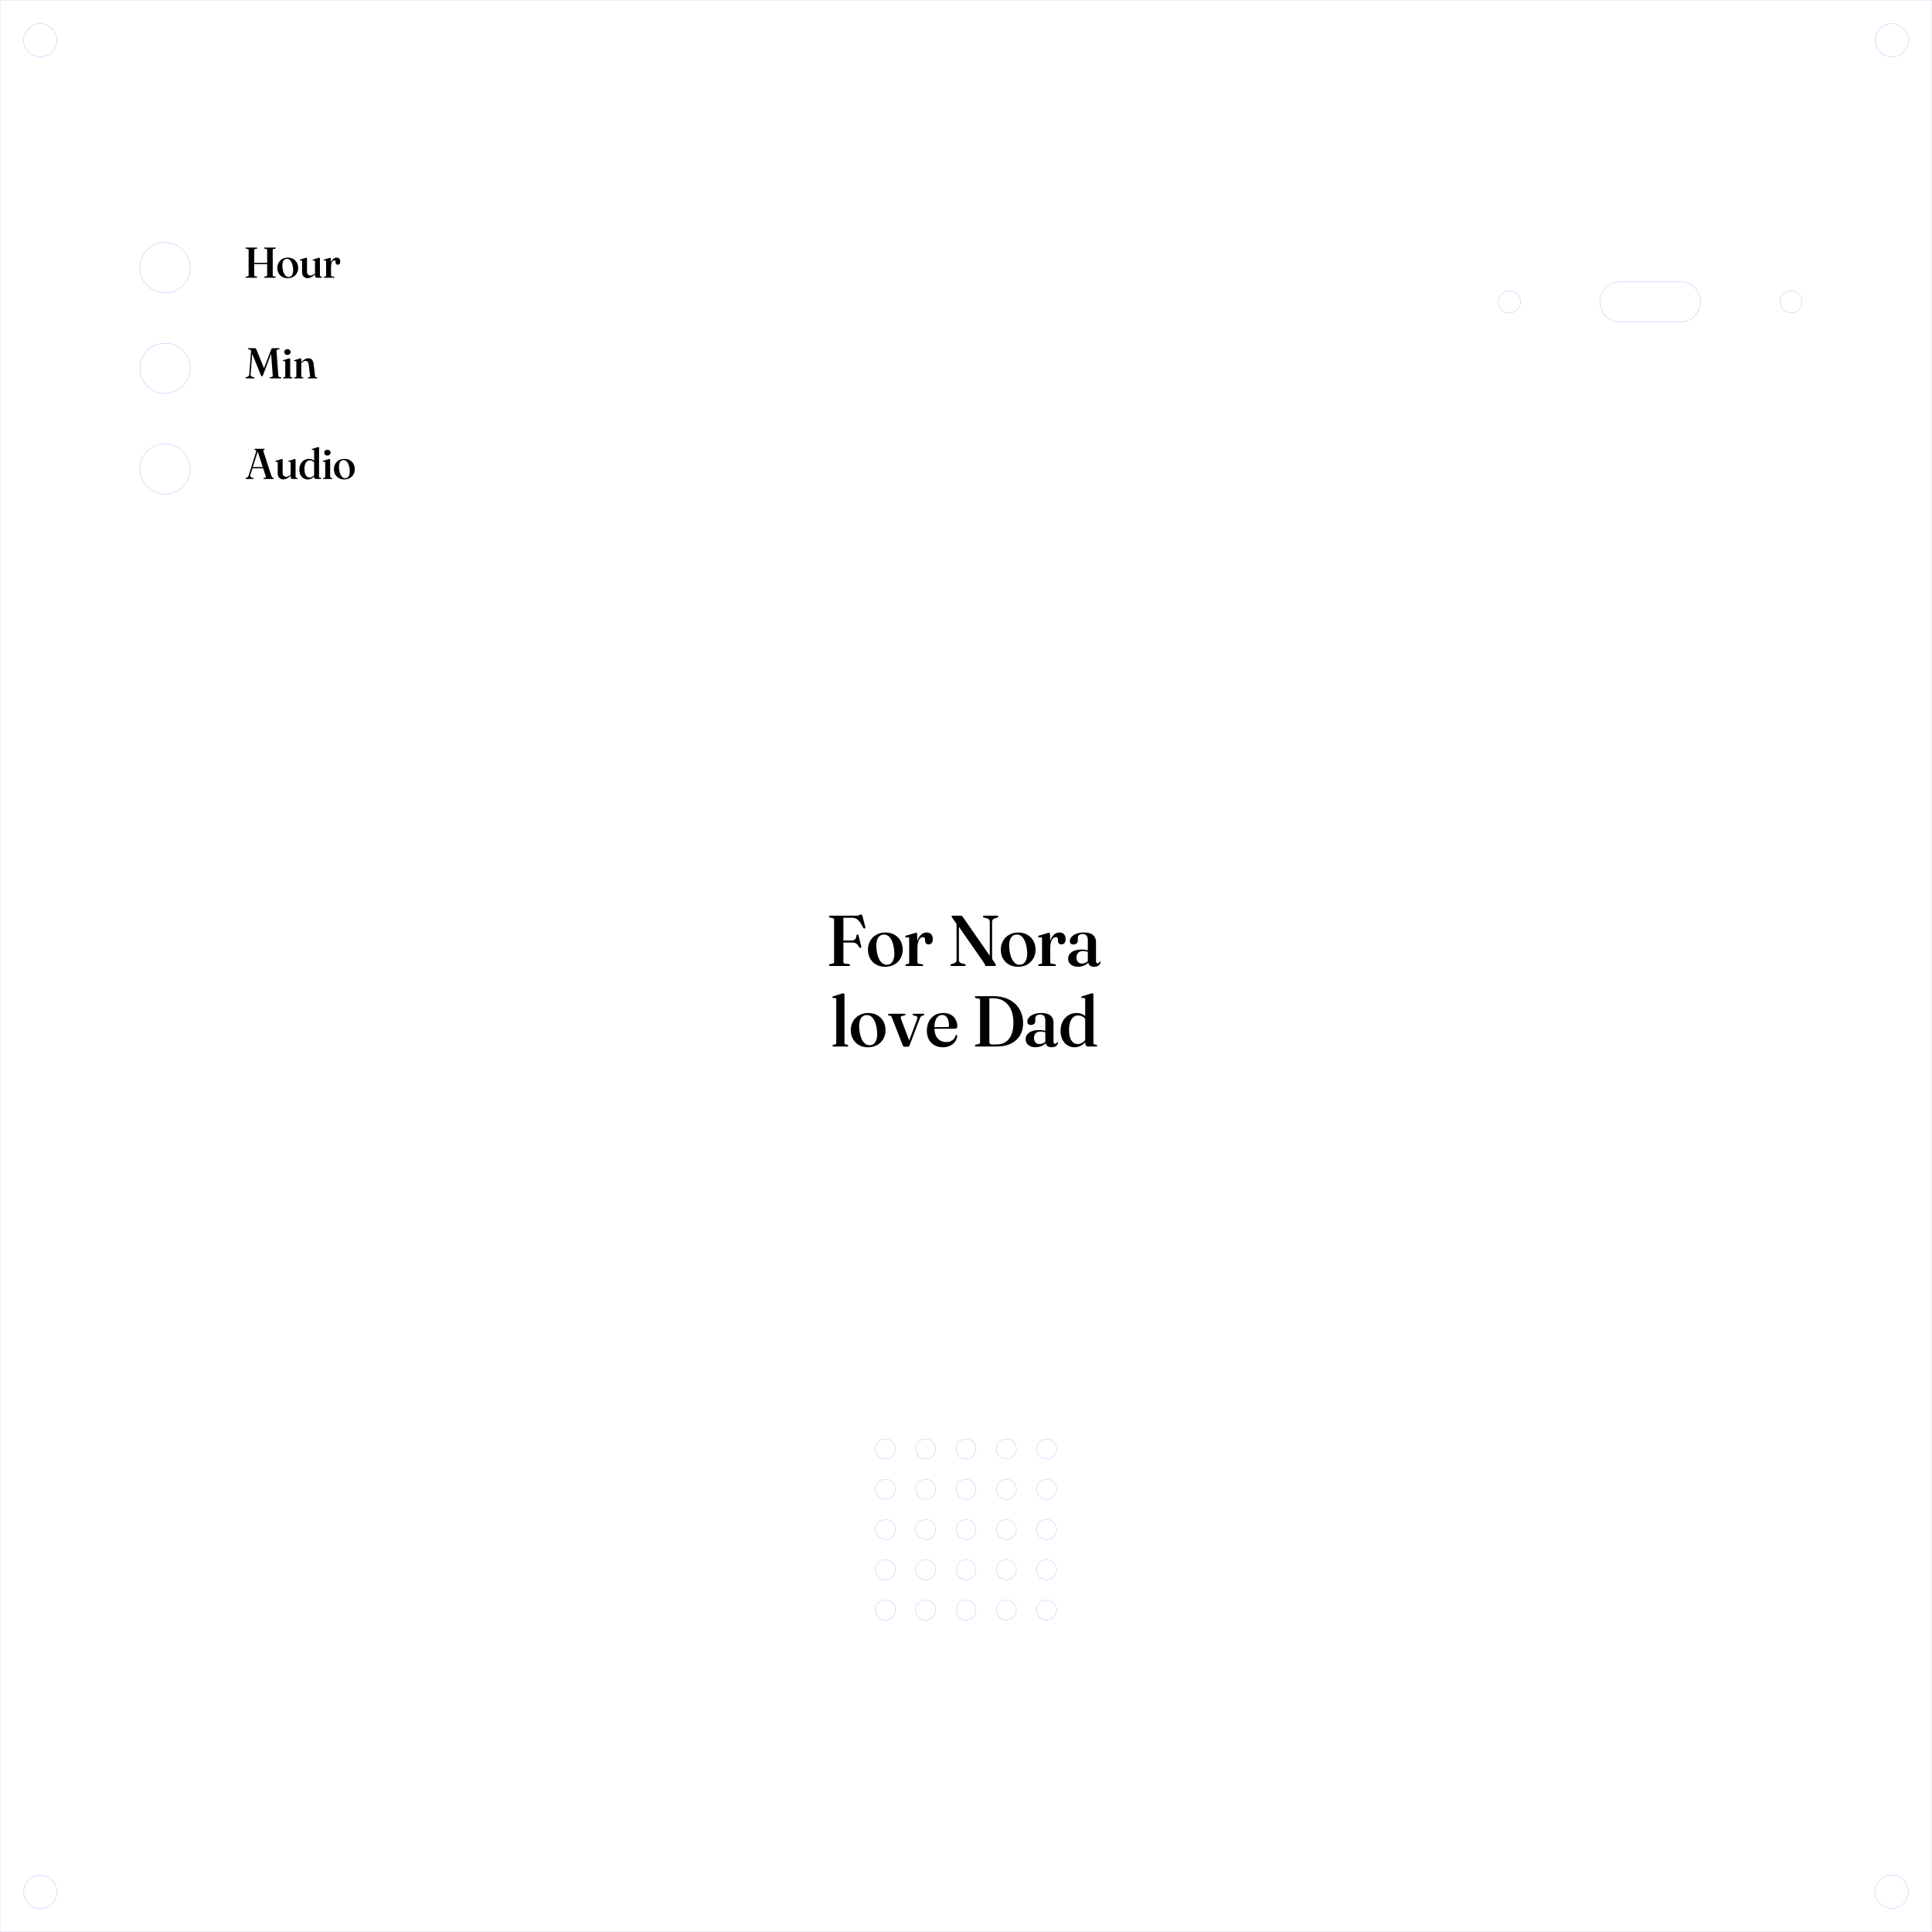
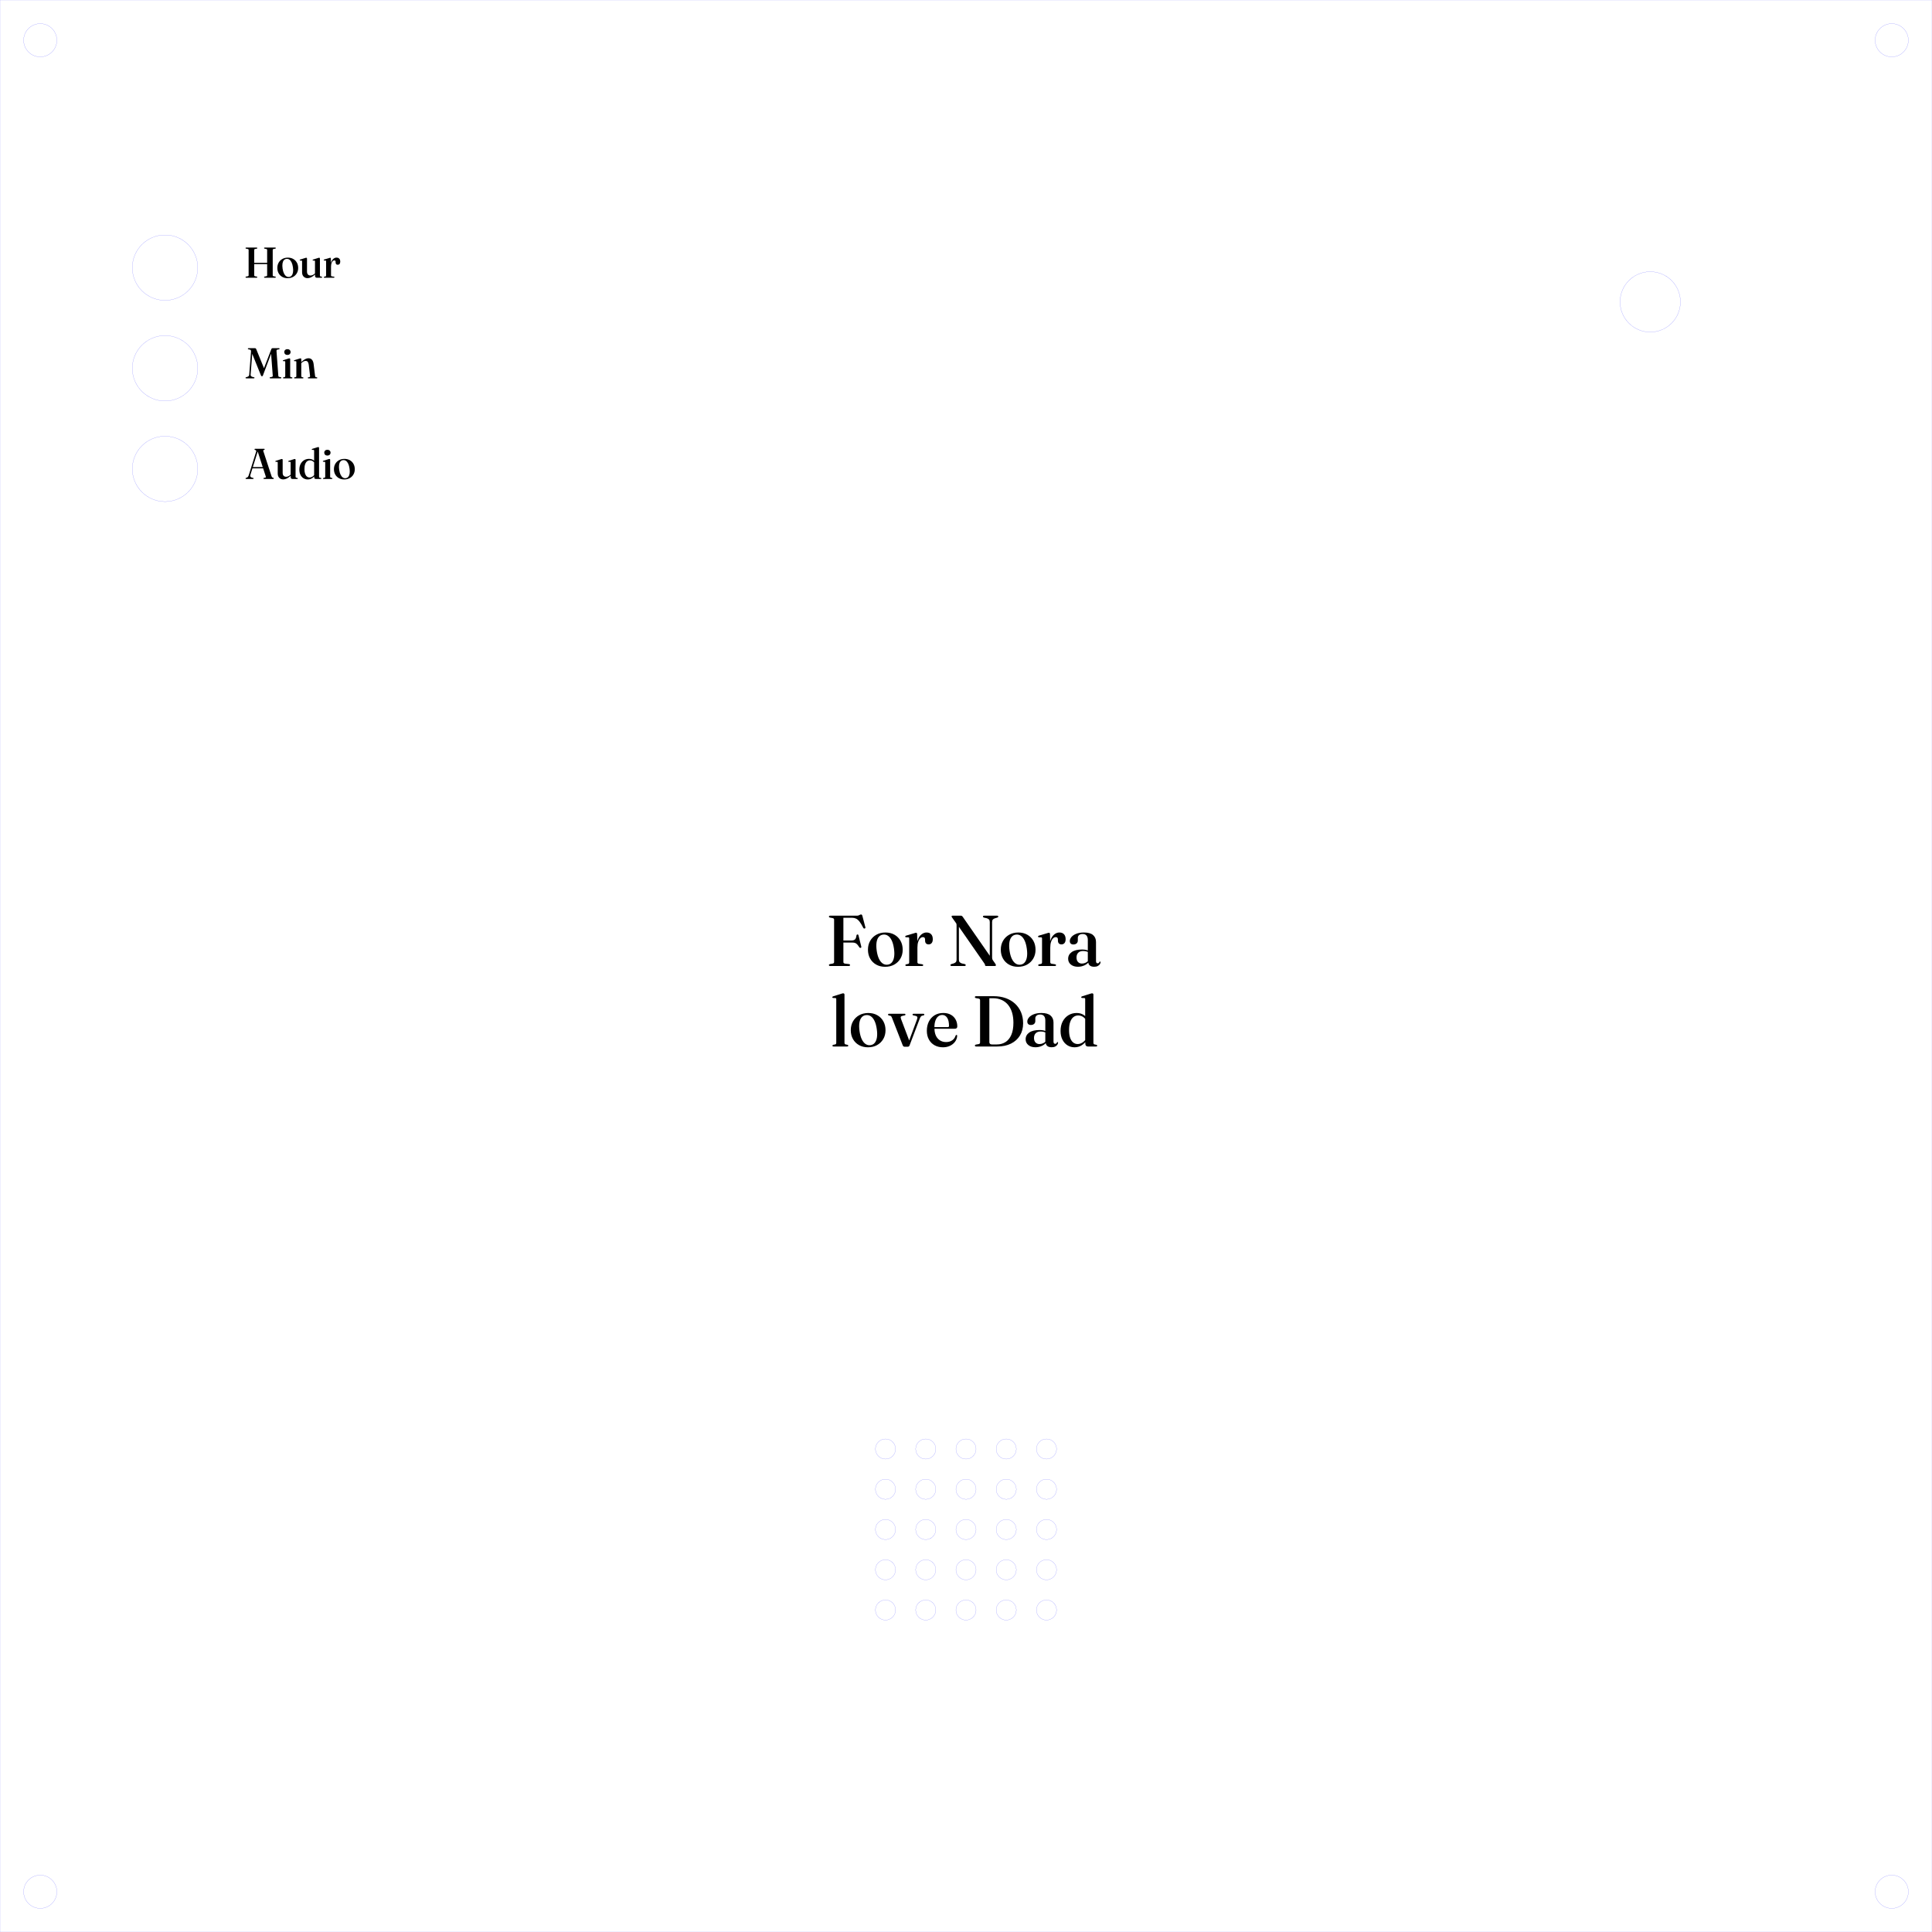
<svg xmlns="http://www.w3.org/2000/svg" baseProfile="full" height="192.0mm" version="1.1" viewBox="0 0 192.0 192.0" width="192.0mm">
  <defs />
  <rect fill="none" height="192.0" stroke="#0000FF" stroke-width="0.01" width="192.0" x="0" y="0" />
  <circle cx="4.0" cy="4.0" fill="none" r="1.65" stroke="#0000FF" stroke-width="0.01" />
  <circle cx="188.0" cy="4.0" fill="none" r="1.65" stroke="#0000FF" stroke-width="0.01" />
  <circle cx="4.0" cy="188.0" fill="none" r="1.65" stroke="#0000FF" stroke-width="0.01" />
  <circle cx="188.0" cy="188.0" fill="none" r="1.65" stroke="#0000FF" stroke-width="0.01" />
-   <circle cx="16.4" cy="36.6" fill="none" r="2.5" stroke="#0000FF" stroke-width="0.01" />
-   <circle cx="16.4" cy="46.6" fill="none" r="2.5" stroke="#0000FF" stroke-width="0.01" />
-   <circle cx="16.4" cy="26.6" fill="none" r="2.5" stroke="#0000FF" stroke-width="0.01" />
-   <rect fill="none" height="4.0" rx="2.0" ry="2.0" stroke="#0000FF" stroke-width="0.01" width="10.0" x="159.0" y="28.0" />
-   <circle cx="150.0" cy="30.0" fill="none" r="1.1" stroke="#0000FF" stroke-width="0.01" />
-   <circle cx="178.0" cy="30.0" fill="none" r="1.1" stroke="#0000FF" stroke-width="0.01" />
+   <circle cx="16.4" cy="36.6" fill="none" r="3.25" stroke="#0000FF" stroke-width="0.01" />
+   <circle cx="16.4" cy="46.6" fill="none" r="3.25" stroke="#0000FF" stroke-width="0.01" />
+   <circle cx="16.4" cy="26.6" fill="none" r="3.25" stroke="#0000FF" stroke-width="0.01" />
+   <circle cx="164.0" cy="30.0" fill="none" r="3.0" stroke="#0000FF" stroke-width="0.01" />
  <circle cx="88.0" cy="144.0" fill="none" r="1.0" stroke="#0000FF" stroke-width="0.01" />
  <circle cx="92.0" cy="144.0" fill="none" r="1.0" stroke="#0000FF" stroke-width="0.01" />
  <circle cx="96.0" cy="144.0" fill="none" r="1.0" stroke="#0000FF" stroke-width="0.01" />
  <circle cx="100.0" cy="144.0" fill="none" r="1.0" stroke="#0000FF" stroke-width="0.01" />
  <circle cx="104.0" cy="144.0" fill="none" r="1.0" stroke="#0000FF" stroke-width="0.01" />
  <circle cx="88.0" cy="148.0" fill="none" r="1.0" stroke="#0000FF" stroke-width="0.01" />
  <circle cx="92.0" cy="148.0" fill="none" r="1.0" stroke="#0000FF" stroke-width="0.01" />
  <circle cx="96.0" cy="148.0" fill="none" r="1.0" stroke="#0000FF" stroke-width="0.01" />
  <circle cx="100.0" cy="148.0" fill="none" r="1.0" stroke="#0000FF" stroke-width="0.01" />
  <circle cx="104.0" cy="148.0" fill="none" r="1.0" stroke="#0000FF" stroke-width="0.01" />
  <circle cx="88.0" cy="152.0" fill="none" r="1.0" stroke="#0000FF" stroke-width="0.01" />
  <circle cx="92.0" cy="152.0" fill="none" r="1.0" stroke="#0000FF" stroke-width="0.01" />
  <circle cx="96.0" cy="152.0" fill="none" r="1.0" stroke="#0000FF" stroke-width="0.01" />
  <circle cx="100.0" cy="152.0" fill="none" r="1.0" stroke="#0000FF" stroke-width="0.01" />
  <circle cx="104.0" cy="152.0" fill="none" r="1.0" stroke="#0000FF" stroke-width="0.01" />
  <circle cx="88.0" cy="156.0" fill="none" r="1.0" stroke="#0000FF" stroke-width="0.01" />
  <circle cx="92.0" cy="156.0" fill="none" r="1.0" stroke="#0000FF" stroke-width="0.01" />
  <circle cx="96.0" cy="156.0" fill="none" r="1.0" stroke="#0000FF" stroke-width="0.01" />
  <circle cx="100.0" cy="156.0" fill="none" r="1.0" stroke="#0000FF" stroke-width="0.01" />
  <circle cx="104.0" cy="156.0" fill="none" r="1.0" stroke="#0000FF" stroke-width="0.01" />
  <circle cx="88.0" cy="160.0" fill="none" r="1.0" stroke="#0000FF" stroke-width="0.01" />
  <circle cx="92.0" cy="160.0" fill="none" r="1.0" stroke="#0000FF" stroke-width="0.01" />
  <circle cx="96.0" cy="160.0" fill="none" r="1.0" stroke="#0000FF" stroke-width="0.01" />
  <circle cx="100.0" cy="160.0" fill="none" r="1.0" stroke="#0000FF" stroke-width="0.01" />
  <circle cx="104.0" cy="160.0" fill="none" r="1.0" stroke="#0000FF" stroke-width="0.01" />
  <path d="M867.867 1400Q897.633 1400 918.416 1408.6Q939.2 1417.2 954.55 1425.533Q969.9 1433.867 982.466 1433.867Q998.833 1433.867 1007.516 1424.867Q1016.199 1415.867 1022.666 1391.4L1105.199 1077.933Q1109.366 1063.4 1102.899 1054.367Q1096.432 1045.333 1083.799 1043Q1072.733 1040.9 1062.75 1045.367Q1052.766 1049.833 1045.266 1064.467Q988.966 1176.5 941.166 1236.5Q893.366 1296.5 844.066 1319.384Q794.766 1342.267 733.199 1342.267H493.333V108.466Q493.333 91.133 505.349 80.216Q517.366 69.299 541.933 65.999L649.266 53.533Q664.866 51.166 671.499 44.466Q678.133 37.766 678.133 25.2Q678.133 14.133 670.016 7.067Q661.899 0 644.333 0H124.866Q107.566 0 99.316 7.067Q91.066 14.133 91.066 25.2Q91.066 46.166 117.799 53.266L190.933 65.999Q212.866 70.866 223.866 80.999Q234.866 91.133 234.866 108.466V1291.534Q234.866 1308.867 223.866 1319.117Q212.866 1329.367 190.933 1334.001L117.799 1346.734Q91.066 1353.834 91.066 1374.8Q91.066 1386.633 99.316 1393.317Q107.566 1400 124.866 1400ZM402.933 709.2H710.733Q782.766 709.2 815.35 738.8Q847.933 768.4 857.2 851.067Q860.333 864.834 866.766 870.85Q873.199 876.867 883.199 877.667Q906.999 879.733 913.732 852.267L990.732 540.867Q994.866 526 990.549 517.4Q986.232 508.8 975.466 505.134Q964.666 501.967 954.966 505.667Q945.266 509.367 936.2 521.4Q903.533 573.067 876.783 601.584Q850.033 630.1 818.933 641.184Q787.833 652.267 741.332 652.267H402.933Z" fill="#000000" stroke="none" transform="translate(82.37859,96.0) scale(0.003571429,-0.003571429) translate(-91.06635,0)" />
  <path d="M548.633 932.199Q689.366 932.199 797.366 871.299Q905.365 810.399 966.599 702.25Q1027.832 594.1 1027.832 452.466Q1027.832 314.733 965.215 207.533Q902.599 100.333 792.632 39.1Q682.666 -22.133 538.966 -22.133Q398.233 -22.133 290.599 38.45Q182.966 99.033 122.066 206.5Q61.166 313.966 61.166 454.333Q61.166 593.366 123.2 701Q185.233 808.633 294.966 870.416Q404.699 932.199 548.633 932.199ZM608.666 37.066Q680.932 45.999 726.999 100.483Q773.066 154.966 788.716 252.083Q804.366 349.199 784.632 485.433Q765.166 622.366 722.132 711.883Q679.099 801.4 617.433 842.05Q555.766 882.7 480.566 873Q406.899 863.833 360.949 808.767Q314.999 753.7 300.416 656.833Q285.833 559.967 305.066 424.4Q324.533 289.6 368.049 199.833Q411.566 110.066 473.216 68.966Q534.866 27.866 608.666 37.066Z" fill="#000000" stroke="none" transform="translate(86.25632,96.0) scale(0.003571429,-0.003571429) translate(-61.16638,0)" />
  <path d="M373.599 509Q373.599 648.1 413.483 742.383Q453.366 836.666 516.766 884.566Q580.166 932.466 650.599 932.466Q734.299 932.466 779.949 883.833Q825.599 835.2 825.599 747.2Q825.599 674 793.515 637.5Q761.432 601 711.699 601Q663.099 601 637.616 627.917Q612.132 654.833 611.199 705.2L610.732 738.133Q610.232 770.866 596.166 787.1Q582.099 803.333 549.266 803.333Q511.866 803.333 477.099 770.9Q442.332 738.466 420.132 673.083Q397.932 607.7 397.932 508.266ZM390.466 888.2 397.932 608.866V107.866Q397.932 88.333 407.099 77.283Q416.266 66.233 437.599 62.666L530.466 48.733Q545.032 46.399 551.715 40.366Q558.399 34.333 558.399 23.333Q558.399 12.567 550.282 6.283Q542.166 0 526.466 0H93.766Q78.033 0 70.216 6.517Q62.4 13.033 62.4 23.3Q62.4 31.933 68.583 38.183Q74.766 44.433 87.433 48.099L137.666 57.666Q153.866 61.766 161.499 72.499Q169.133 83.233 169.133 103.399V764.934Q169.133 780.8 163.833 788.4Q158.533 796 145.933 797.333L79.399 799.2Q68.633 801.067 63.45 806.4Q58.266 811.733 58.266 819.6Q58.266 829 64.383 835.133Q70.5 841.266 85.666 846.266L299.8 909.2Q327.067 919.199 340.283 922.233Q353.5 925.266 361.799 925.266Q375.299 925.266 381.949 916.316Q388.599 907.366 390.466 888.2Z" fill="#000000" stroke="none" transform="translate(89.9587,96.0) scale(0.003571429,-0.003571429) translate(-58.26636,0)" />
  <path d="M494.466 25.2Q494.466 14.133 486.066 7.2Q477.666 0.267 460.333 0H101.932Q84.599 0.267 76.066 7.2Q67.533 14.133 67.533 25.2Q67.533 43.633 94.599 53.533L155.266 70.599Q198.233 84.966 218.783 107.616Q239.333 130.266 239.333 176.833V1138.601Q239.333 1161.901 234.366 1176.1Q229.4 1190.3 208 1217L119.2 1342.067Q109.567 1356 104.883 1364.184Q100.2 1372.367 100.2 1379.4Q100.2 1389.667 107.683 1394.833Q115.166 1400 128.2 1400H357.8Q375.767 1400 387.75 1392.233Q399.733 1384.467 414.133 1364L1193.399 241.999L1163.333 175.133V1223.167Q1163.333 1269.434 1143.216 1292.451Q1123.099 1315.467 1078.333 1329.401L1000.199 1346.467Q973.132 1357.167 973.132 1374.8Q973.132 1386.633 981.666 1393.317Q990.199 1400 1007.265 1400H1365.666Q1382.999 1400 1391.532 1393.317Q1400.065 1386.633 1400.065 1374.8Q1400.065 1356.634 1372.999 1346.467L1312.332 1329.401Q1269.599 1316.267 1248.932 1293.251Q1228.265 1270.234 1228.265 1223.167V230.466Q1228.265 208.566 1233.082 192.916Q1237.899 177.266 1247.465 163.4L1312.932 69.666Q1326.432 50.7 1330.448 40.933Q1334.465 31.166 1334.465 23.133Q1334.465 12.867 1326.749 6.433Q1319.032 0 1303.199 0H1062.199Q1031.732 0 1031.732 25.466Q1031.732 36.566 1027.482 47.4Q1023.232 58.233 1005.932 81.266L242.133 1179.734L304.266 1212.801V176.333Q304.266 131.066 324.516 108.183Q344.766 85.299 388.332 70.599L467.399 53.533Q494.466 43.366 494.466 25.2Z" fill="#000000" stroke="none" transform="translate(94.44917,96.0) scale(0.003571429,-0.003571429) translate(-67.5329,0)" />
  <path d="M548.633 932.199Q689.366 932.199 797.366 871.299Q905.365 810.399 966.599 702.25Q1027.832 594.1 1027.832 452.466Q1027.832 314.733 965.215 207.533Q902.599 100.333 792.632 39.1Q682.666 -22.133 538.966 -22.133Q398.233 -22.133 290.599 38.45Q182.966 99.033 122.066 206.5Q61.166 313.966 61.166 454.333Q61.166 593.366 123.2 701Q185.233 808.633 294.966 870.416Q404.699 932.199 548.633 932.199ZM608.666 37.066Q680.932 45.999 726.999 100.483Q773.066 154.966 788.716 252.083Q804.366 349.199 784.632 485.433Q765.166 622.366 722.132 711.883Q679.099 801.4 617.433 842.05Q555.766 882.7 480.566 873Q406.899 863.833 360.949 808.767Q314.999 753.7 300.416 656.833Q285.833 559.967 305.066 424.4Q324.533 289.6 368.049 199.833Q411.566 110.066 473.216 68.966Q534.866 27.866 608.666 37.066Z" fill="#000000" stroke="none" transform="translate(99.45821,96.0) scale(0.003571429,-0.003571429) translate(-61.16638,0)" />
  <path d="M373.599 509Q373.599 648.1 413.483 742.383Q453.366 836.666 516.766 884.566Q580.166 932.466 650.599 932.466Q734.299 932.466 779.949 883.833Q825.599 835.2 825.599 747.2Q825.599 674 793.515 637.5Q761.432 601 711.699 601Q663.099 601 637.616 627.917Q612.132 654.833 611.199 705.2L610.732 738.133Q610.232 770.866 596.166 787.1Q582.099 803.333 549.266 803.333Q511.866 803.333 477.099 770.9Q442.332 738.466 420.132 673.083Q397.932 607.7 397.932 508.266ZM390.466 888.2 397.932 608.866V107.866Q397.932 88.333 407.099 77.283Q416.266 66.233 437.599 62.666L530.466 48.733Q545.032 46.399 551.715 40.366Q558.399 34.333 558.399 23.333Q558.399 12.567 550.282 6.283Q542.166 0 526.466 0H93.766Q78.033 0 70.216 6.517Q62.4 13.033 62.4 23.3Q62.4 31.933 68.583 38.183Q74.766 44.433 87.433 48.099L137.666 57.666Q153.866 61.766 161.499 72.499Q169.133 83.233 169.133 103.399V764.934Q169.133 780.8 163.833 788.4Q158.533 796 145.933 797.333L79.399 799.2Q68.633 801.067 63.45 806.4Q58.266 811.733 58.266 819.6Q58.266 829 64.383 835.133Q70.5 841.266 85.666 846.266L299.8 909.2Q327.067 919.199 340.283 922.233Q353.5 925.266 361.799 925.266Q375.299 925.266 381.949 916.316Q388.599 907.366 390.466 888.2Z" fill="#000000" stroke="none" transform="translate(103.1606,96.0) scale(0.003571429,-0.003571429) translate(-58.26636,0)" />
  <path d="M632.899 110.366V125.033L619.932 124V725.667Q619.932 805.1 583.566 847.583Q547.199 890.067 479.133 890.067Q410.466 890.067 376.166 859.133Q341.866 828.2 341.866 788.2V708.667Q341.866 658.367 308.083 628.65Q274.299 598.933 217.266 598.933Q171.066 598.933 144.866 623.867Q118.666 648.8 118.666 694.4Q118.666 751.766 164.25 806.483Q209.833 861.2 298.299 896.799Q386.766 932.399 515.099 932.399Q683.266 932.399 765.565 861.433Q847.865 790.466 847.865 666.866V138.933Q847.865 105.2 860.215 89.766Q872.565 74.333 892.899 74.333Q913.832 74.333 926.215 85.333Q938.599 96.333 944.265 113.133Q947.432 118.233 951.199 121.35Q954.965 124.466 960.198 124.466Q967.498 124.466 970.898 119.35Q974.298 114.233 974.298 105.133Q974.298 80.167 955.348 50.867Q936.398 21.567 897.398 0.3Q858.399 -20.967 797.732 -20.967Q718.132 -20.967 675.515 14.2Q632.899 49.367 632.899 110.366ZM72.6 201.533Q72.6 315.833 171.699 387.316Q270.799 458.8 460.866 458.8Q527.133 458.8 576.282 446.583Q625.432 434.366 664.332 415.6L650.932 380.067Q613.632 396.8 574.482 406.933Q535.332 417.067 488.132 417.067Q401.099 417.067 353.216 369.4Q305.333 321.733 305.333 237.866Q305.333 155.7 347.616 111.65Q389.899 67.6 457.133 67.6Q510.866 67.6 561.616 92.083Q612.366 116.566 647.432 161.666L663.565 130.6Q612.366 57.633 527.049 18.217Q441.732 -21.2 344.933 -21.2Q223.866 -21.2 148.233 40.333Q72.6 101.867 72.6 201.533Z" fill="#000000" stroke="none" transform="translate(106.1511,96.0) scale(0.003571429,-0.003571429) translate(-72.59961,0)" />
  <path d="M402.133 1443V105.533Q402.133 83.966 409.882 72.866Q417.632 61.766 433.599 57.666L482.999 47.899Q495.932 44.466 501.666 38.333Q507.399 32.2 507.399 23.066Q507.399 12.567 499.799 6.283Q492.199 0 476.199 0H96.799Q81.766 0 74.183 6.283Q66.6 12.567 66.6 23.066Q66.6 31.7 72.666 38.066Q78.733 44.433 91.866 48.099L141.866 57.666Q158.066 62.033 165.7 72.866Q173.333 83.699 173.333 104.799V1316.601Q173.333 1332.234 167.916 1339.484Q162.5 1346.734 149.9 1348.067L84.533 1349.934Q73.066 1351.801 68 1357.134Q62.933 1362.467 62.933 1370.567Q62.933 1380.2 68.916 1385.967Q74.9 1391.733 89.866 1397L305.634 1464.9Q329.067 1473.267 342.183 1476.433Q355.3 1479.6 365.2 1479.6Q383.799 1479.6 392.966 1469.55Q402.133 1459.5 402.133 1443Z" fill="#000000" stroke="none" transform="translate(82.71245,104.0) scale(0.003571429,-0.003571429) translate(-62.93311,0)" />
  <path d="M548.633 932.199Q689.366 932.199 797.366 871.299Q905.365 810.399 966.599 702.25Q1027.832 594.1 1027.832 452.466Q1027.832 314.733 965.215 207.533Q902.599 100.333 792.632 39.1Q682.666 -22.133 538.966 -22.133Q398.233 -22.133 290.599 38.45Q182.966 99.033 122.066 206.5Q61.166 313.966 61.166 454.333Q61.166 593.366 123.2 701Q185.233 808.633 294.966 870.416Q404.699 932.199 548.633 932.199ZM608.666 37.066Q680.932 45.999 726.999 100.483Q773.066 154.966 788.716 252.083Q804.366 349.199 784.632 485.433Q765.166 622.366 722.132 711.883Q679.099 801.4 617.433 842.05Q555.766 882.7 480.566 873Q406.899 863.833 360.949 808.767Q314.999 753.7 300.416 656.833Q285.833 559.967 305.066 424.4Q324.533 289.6 368.049 199.833Q411.566 110.066 473.216 68.966Q534.866 27.866 608.666 37.066Z" fill="#000000" stroke="none" transform="translate(84.54983,104.0) scale(0.003571429,-0.003571429) translate(-61.16638,0)" />
  <path d="M546.766 -6.5H461.432Q442.933 -6.5 429.816 2.883Q416.7 12.267 408.866 31.8L111.1 794.867Q99.3 824.8 88.633 838.167Q77.966 851.533 62 854.8L24.466 863.033Q10.8 867.167 5.266 872.917Q-0.267 878.666 -0.267 888.066Q-0.267 899.3 7.85 905.349Q15.966 911.399 29.399 911.399H453.966Q484.099 911.399 484.099 888.333Q484.099 878.933 478.366 873.167Q472.633 867.4 458.099 864.033L414.433 855.867Q365.066 846.133 355.483 826.5Q345.899 806.867 363.299 761.134L602.666 129.3L555.366 79.133L804.566 750.4Q823.366 800.833 812.382 823.967Q801.399 847.1 753.899 855.867L707.899 864.033Q693.866 867.4 687.882 873.033Q681.899 878.666 681.899 888.333Q681.899 899.566 690.016 905.483Q698.132 911.399 712.032 911.399H979.832Q993.732 911.399 1001.615 905.349Q1009.498 899.3 1009.498 888.066Q1009.498 879.466 1004.082 873.45Q998.665 867.433 983.165 863.567L948.932 856.833Q926.698 851.633 910.532 830.083Q894.365 808.533 876.098 759.533L597.865 28.4Q589.999 8.3 576.715 0.9Q563.432 -6.5 546.766 -6.5Z" fill="#000000" stroke="none" transform="translate(88.25221,104.0) scale(0.003571429,-0.003571429) translate(0.2668457,0)" />
  <path d="M905.765 557.999Q905.765 527.333 887.716 510.6Q869.666 493.867 834.899 493.867H209.433V539.466H640.699Q675.366 539.466 675.366 572.133Q675.366 722.8 623.649 800.233Q571.932 877.667 489.699 877.667Q422.999 877.667 373.499 836.933Q323.999 796.2 296.449 718.167Q268.899 640.133 268.899 528.733Q268.899 328.066 359.349 225.866Q449.799 123.666 596.466 123.666Q693.699 123.666 764.266 171.683Q834.833 219.7 858.099 302.433Q866.599 314.167 872.616 318.467Q878.632 322.767 884.965 322.767Q894.132 322.767 898.665 314.883Q903.199 307 902.699 294.567Q896.765 206.2 844.232 134.233Q791.699 62.267 704.565 20.067Q617.432 -22.133 507.066 -22.133Q374.566 -22.133 273.433 34.667Q172.299 91.467 115.433 194.75Q58.566 298.033 58.566 436.666Q58.566 581.733 114.683 693.516Q170.8 805.299 274.199 869.116Q377.599 932.933 518.699 932.933Q638.099 932.933 724.882 884.683Q811.665 836.433 858.715 751.899Q905.765 667.366 905.765 557.999Z" fill="#000000" stroke="none" transform="translate(92.10851,104.0) scale(0.003571429,-0.003571429) translate(-58.56635,0)" />
  <path d="M91.066 25.2Q91.066 46.399 117.099 53.266L192.8 66.233Q214.266 71.099 224.566 81.349Q234.866 91.599 234.866 108.932V1289.901Q234.866 1308.167 224.566 1318.534Q214.266 1328.901 192.8 1333.767L116.633 1346.967Q91.066 1354.067 91.066 1375.034Q91.066 1387.1 99.316 1393.55Q107.566 1400 124.633 1400H612.232Q796.399 1400 947.132 1346.317Q1097.865 1292.633 1206.682 1192.8Q1315.499 1092.967 1374.265 954.333Q1433.032 815.7 1433.032 645.266Q1433.032 451.533 1344.932 306.383Q1256.832 161.233 1095.215 80.617Q933.599 0 712.032 0H124.633Q107.333 0 99.2 6.95Q91.066 13.9 91.066 25.2ZM699.766 56.999Q837.866 56.999 941.966 123.149Q1046.066 189.299 1104.466 323.45Q1162.866 457.6 1162.866 661.733Q1162.866 821.367 1124.149 947.567Q1085.432 1073.767 1011.566 1161.984Q937.699 1250.201 832.832 1296.601Q727.966 1343.001 595.899 1343.001H493.333V121.266Q493.333 88.799 512.299 72.899Q531.266 56.999 568.532 56.999Z" fill="#000000" stroke="none" transform="translate(96.88422,104.0) scale(0.003571429,-0.003571429) translate(-91.06635,0)" />
  <path d="M632.899 110.366V125.033L619.932 124V725.667Q619.932 805.1 583.566 847.583Q547.199 890.067 479.133 890.067Q410.466 890.067 376.166 859.133Q341.866 828.2 341.866 788.2V708.667Q341.866 658.367 308.083 628.65Q274.299 598.933 217.266 598.933Q171.066 598.933 144.866 623.867Q118.666 648.8 118.666 694.4Q118.666 751.766 164.25 806.483Q209.833 861.2 298.299 896.799Q386.766 932.399 515.099 932.399Q683.266 932.399 765.565 861.433Q847.865 790.466 847.865 666.866V138.933Q847.865 105.2 860.215 89.766Q872.565 74.333 892.899 74.333Q913.832 74.333 926.215 85.333Q938.599 96.333 944.265 113.133Q947.432 118.233 951.199 121.35Q954.965 124.466 960.198 124.466Q967.498 124.466 970.898 119.35Q974.298 114.233 974.298 105.133Q974.298 80.167 955.348 50.867Q936.398 21.567 897.398 0.3Q858.399 -20.967 797.732 -20.967Q718.132 -20.967 675.515 14.2Q632.899 49.367 632.899 110.366ZM72.6 201.533Q72.6 315.833 171.699 387.316Q270.799 458.8 460.866 458.8Q527.133 458.8 576.282 446.583Q625.432 434.366 664.332 415.6L650.932 380.067Q613.632 396.8 574.482 406.933Q535.332 417.067 488.132 417.067Q401.099 417.067 353.216 369.4Q305.333 321.733 305.333 237.866Q305.333 155.7 347.616 111.65Q389.899 67.6 457.133 67.6Q510.866 67.6 561.616 92.083Q612.366 116.566 647.432 161.666L663.565 130.6Q612.366 57.633 527.049 18.217Q441.732 -21.2 344.933 -21.2Q223.866 -21.2 148.233 40.333Q72.6 101.867 72.6 201.533Z" fill="#000000" stroke="none" transform="translate(101.927,104.0) scale(0.003571429,-0.003571429) translate(-72.59961,0)" />
  <path d="M752.432 144.333 748.432 149.633V1316.601Q748.432 1332.234 743.016 1339.484Q737.599 1346.734 724.999 1348.067L659.632 1349.934Q648.166 1351.801 643.099 1357.134Q638.033 1362.467 638.033 1370.567Q638.033 1380.2 644.016 1385.967Q649.999 1391.733 664.966 1397L880.733 1464.9Q903.366 1473 916.616 1476.3Q929.866 1479.6 941.366 1479.6Q959.166 1479.6 968.199 1469.55Q977.232 1459.5 977.232 1443V105.533Q977.232 83.966 984.982 72.866Q992.732 61.766 1008.699 57.666L1058.099 47.899Q1071.032 44.466 1076.765 38.333Q1082.499 32.2 1082.499 23.066Q1082.499 12.567 1074.899 6.283Q1067.299 0 1051.299 0H825.032Q792.565 0 772.499 19.633Q752.432 39.266 752.432 74.466ZM63.233 431.433Q63.233 585.766 123.1 698.183Q182.966 810.599 283.933 871.533Q384.899 932.466 508.299 932.466Q618.966 932.466 699.482 882.783Q779.999 833.1 830.365 743.067L790.432 710Q749.266 784.133 688.549 824.033Q627.833 863.933 552.699 863.933Q481.533 863.933 424.066 821.0Q366.599 778.067 333.083 687.883Q299.566 597.7 299.566 455.433Q299.566 325.366 330.449 239.483Q361.333 153.599 415.416 111.066Q469.499 68.533 538.966 68.533Q604.332 68.533 666.849 106.349Q729.365 144.166 783.765 224.266L809.498 189.533Q732.665 83.733 645.382 30.8Q558.099 -22.133 453.499 -22.133Q340.833 -22.133 252.616 34.633Q164.4 91.4 113.816 193.583Q63.233 295.766 63.233 431.433Z" fill="#000000" stroke="none" transform="translate(105.3973,104.0) scale(0.003571429,-0.003571429) translate(-63.23309,0)" />
  <path d="M904.099 412.368 844.699 378.034 1215.999 1342.467Q1228.366 1375.634 1243.982 1387.817Q1259.599 1400 1287.398 1400H1569.932Q1587.265 1400 1595.915 1393.317Q1604.565 1386.633 1604.565 1374.8Q1604.565 1364.834 1598.198 1357.884Q1591.832 1350.934 1577.532 1347.001L1505.832 1333.001Q1479.432 1326.767 1469.265 1311.451Q1459.099 1296.134 1461.165 1264.134L1544.799 123.466Q1546.799 94.833 1556.415 83.633Q1566.032 72.433 1591.932 66.266L1660.032 52.999Q1673.799 49.566 1679.898 43Q1685.998 36.433 1685.998 26.266Q1685.998 15.2 1677.482 7.6Q1668.965 0 1651.632 0H1177.565Q1159.999 0 1151.349 7.067Q1142.699 14.133 1142.699 25.2Q1142.699 35.366 1148.799 42.2Q1154.899 49.033 1170.232 52.999L1238.366 66.266Q1267.666 73.233 1278.199 85.433Q1288.732 97.633 1287.199 123.199L1201.965 1251L1255.065 1258.334L834.632 143.867Q823.765 114.167 812.582 105.384Q801.399 96.601 787.266 96.601Q777.032 96.601 768.282 100.184Q759.533 103.767 751.849 114.234Q744.166 124.7 735.599 145.733L295.233 1235.467L345.565 1265.8L260.466 169.366Q257.432 129 280.032 105.333Q302.632 81.666 343.699 68.066L417.699 50.599Q428.566 46.666 434.549 41.166Q440.533 35.666 440.533 26Q440.533 14.667 432.116 7.333Q423.699 0 406.366 0H58.299Q40.966 0 32.566 7.067Q24.166 14.133 24.166 25.2Q24.166 37.233 32.099 43.283Q40.033 49.333 52.833 53.799L108.733 69.199Q146.766 80.666 169.4 104.866Q192.033 129.066 195.3 170.566L277.866 1227.367Q282.066 1275.267 270.966 1300.684Q259.866 1326.101 229.5 1332.534L166.166 1344.067Q148.766 1348.467 140.6 1355.167Q132.433 1361.867 132.433 1373.334Q132.433 1400 171.099 1400H454.066Q480.066 1400 495.799 1389.4Q511.533 1378.8 523.699 1346.734Z" fill="#000000" stroke="none" transform="translate(24.4,37.6) scale(0.002142857,-0.002142857) translate(-24.1662,0)" />
  <path d="M399.799 891V105.533Q399.799 83.966 407.549 72.866Q415.299 61.766 431.266 57.666L480.666 47.899Q493.599 44.466 499.332 38.333Q505.066 32.2 505.066 23.066Q505.066 12.567 497.466 6.283Q489.866 0 473.866 0H94.466Q79.433 0 71.85 6.283Q64.266 12.567 64.266 23.066Q64.266 31.466 69.866 37.483Q75.466 43.5 87.666 47.166L139.533 57.666Q155.733 62.033 163.366 72.866Q170.999 83.699 170.999 104.799V764.6Q170.999 780.234 165.583 787.483Q160.166 794.733 147.566 796.067L82.2 797.933Q70.733 799.8 65.666 805.133Q60.6 810.467 60.6 818.566Q60.6 828.2 66.583 833.966Q72.566 839.733 87.533 845L303.3 912.9Q326.733 921.266 339.85 924.433Q352.966 927.599 362.866 927.599Q381.466 927.599 390.633 917.55Q399.799 907.5 399.799 891ZM271.066 1085.233Q206 1085.233 165.933 1123.383Q125.866 1161.533 125.866 1220.032Q125.866 1278.766 166.166 1316.516Q206.466 1354.266 271.066 1354.266Q336.633 1354.266 377.299 1316.266Q417.966 1278.266 417.966 1220.032Q417.966 1161.533 377.183 1123.383Q336.399 1085.233 271.066 1085.233Z" fill="#000000" stroke="none" transform="translate(28.11107,37.6) scale(0.002142857,-0.002142857) translate(-60.59973,0)" />
  <path d="M397.466 891V105.533Q397.466 83.966 405.216 72.999Q412.966 62.033 428.932 57.666L477.799 47.633Q499.532 40.533 499.532 24.133Q499.532 0 468.066 0H92.133Q77.099 0 69.516 6.283Q61.933 12.567 61.933 23.066Q61.933 31.466 67.533 37.483Q73.133 43.5 85.333 47.166L137.2 57.666Q153.399 62.033 161.033 72.866Q168.666 83.699 168.666 104.799V764.6Q168.666 780.234 163.249 787.483Q157.833 794.733 145.233 796.067L79.866 797.933Q68.4 799.8 63.333 805.133Q58.266 810.467 58.266 818.566Q58.266 828.2 64.25 833.966Q70.233 839.733 85.199 845L300.967 912.9Q323.6 921 336.85 924.299Q350.1 927.599 361.599 927.599Q379.399 927.599 388.433 917.55Q397.466 907.5 397.466 891ZM373.533 685.833 346.399 713.733 384.866 747.9Q495.466 847.133 575.066 889.799Q654.666 932.466 726.999 932.466Q835.265 932.466 895.315 861.333Q955.365 790.2 970.798 659.533L1037.432 110.399Q1040.232 86.399 1048.165 73.616Q1056.098 60.833 1074.232 56.466L1118.565 47.166Q1130.765 43.733 1136.365 37.716Q1141.965 31.7 1141.965 23.066Q1141.965 12.567 1134.632 6.283Q1127.298 0 1111.299 0H730.465Q698.532 0 698.532 24.133Q698.532 40.066 720.465 47.633L771.332 57.666Q790.199 62.033 799.099 74.816Q807.999 87.599 805.199 110.399L743.665 630Q732.199 721.4 697.982 765.6Q663.765 809.8 597.132 809.8Q554.466 809.8 509.216 787.283Q463.966 764.767 411.799 719.267Z" fill="#000000" stroke="none" transform="translate(29.2135,37.6) scale(0.002142857,-0.002142857) translate(-58.26636,0)" />
  <path d="M311.899 552.533H870.299L874.632 492.667H305.033ZM387.665 25.2Q387.665 14.133 379.649 7.067Q371.632 0 354.266 0H46.466Q29.599 0 21.2 6.933Q12.8 13.867 12.8 24.933Q12.8 34.033 18.483 39.933Q24.166 45.833 37.066 51.399L75.599 64.166Q105.099 76.033 126.75 102.616Q148.4 129.2 167.833 192.333L502.633 1257.501Q514.466 1294.934 506 1314.067Q497.533 1333.201 463.9 1343.934Q444.3 1351.501 435.967 1358.434Q427.633 1365.367 427.633 1375.334Q427.633 1387.367 436.283 1393.683Q444.933 1400 462.5 1400H868.632Q886.232 1400 894.498 1393.683Q902.765 1387.367 902.765 1375.6Q902.765 1365.1 894.915 1357.817Q887.065 1350.534 868.299 1344.934Q840.999 1339.534 835.749 1328.001Q830.499 1316.467 839.565 1288.267L1218.566 131.932Q1230.032 96.199 1247.366 78.866Q1264.699 61.533 1294.765 55.299Q1312.799 49.266 1319.049 42.716Q1325.298 36.166 1325.298 25.2Q1325.298 14.133 1316.765 7.067Q1308.232 0 1290.899 0H876.766Q859.666 0 851.149 7.067Q842.633 14.133 842.633 25.2Q842.633 35.366 849.366 41.3Q856.099 47.233 869.899 51.399L927.832 60.799Q952.666 67.099 955.332 82.483Q957.999 97.866 947.832 129.133L568.899 1300.733L595.966 1329.8L241.066 198.133Q229.032 159.366 233.449 133.233Q237.866 107.099 258.132 90.316Q278.399 73.533 312.999 61.733L361.599 50.866Q374.866 46.666 381.266 41.033Q387.665 35.4 387.665 25.2Z" fill="#000000" stroke="none" transform="translate(24.4,47.6) scale(0.002142857,-0.002142857) translate(-12.79968,0)" />
  <path d="M754.566 85.133V174L750.566 178.733V763.4Q750.566 779.034 745.149 786.283Q739.732 793.533 727.133 794.867L661.766 796.733Q650.299 798.6 645.233 803.933Q640.166 809.267 640.166 817.366Q640.166 827 646.149 832.766Q652.133 838.533 667.099 843.799L882.866 911.7Q905.266 919.799 918.633 923.099Q931.999 926.399 943.499 926.399Q961.299 926.399 970.332 916.35Q979.365 906.3 979.365 889.8V105.533Q979.365 83.966 987.115 72.866Q994.865 61.766 1010.832 57.666L1060.232 47.899Q1073.165 44.466 1078.899 38.333Q1084.632 32.2 1084.632 23.066Q1084.632 12.567 1077.032 6.283Q1069.432 0 1053.432 0H829.832Q796.299 0 775.432 22.95Q754.566 45.9 754.566 85.133ZM151.666 258.266V763.4Q151.666 779.034 146.133 786.283Q140.6 793.533 127.766 794.867L62.4 796.733Q50.933 798.6 45.866 803.933Q40.8 809.267 40.8 817.366Q40.8 827 46.783 832.766Q52.766 838.533 67.733 843.799L283.967 911.7Q307.4 920.066 320.517 923.233Q333.633 926.399 343.533 926.399Q362.133 926.399 371.299 916.35Q380.466 906.3 380.466 889.8V287.8Q380.466 193.333 425.033 147.866Q469.599 102.4 543.733 102.4Q589.799 102.4 640.166 124.166Q690.532 145.933 744.199 192.933L782.466 226.366L809.599 198.466L771.132 164.3Q658.166 61.833 572.132 20.783Q486.099 -20.267 409.432 -20.267Q295.266 -20.267 223.466 52.017Q151.666 124.3 151.666 258.266Z" fill="#000000" stroke="none" transform="translate(27.3625,47.6) scale(0.002142857,-0.002142857) translate(-40.79987,0)" />
  <path d="M752.432 144.333 748.432 149.633V1316.601Q748.432 1332.234 743.016 1339.484Q737.599 1346.734 724.999 1348.067L659.632 1349.934Q648.166 1351.801 643.099 1357.134Q638.033 1362.467 638.033 1370.567Q638.033 1380.2 644.016 1385.967Q649.999 1391.733 664.966 1397L880.733 1464.9Q903.366 1473 916.616 1476.3Q929.866 1479.6 941.366 1479.6Q959.166 1479.6 968.199 1469.55Q977.232 1459.5 977.232 1443V105.533Q977.232 83.966 984.982 72.866Q992.732 61.766 1008.699 57.666L1058.099 47.899Q1071.032 44.466 1076.765 38.333Q1082.499 32.2 1082.499 23.066Q1082.499 12.567 1074.899 6.283Q1067.299 0 1051.299 0H825.032Q792.565 0 772.499 19.633Q752.432 39.266 752.432 74.466ZM63.233 431.433Q63.233 585.766 123.1 698.183Q182.966 810.599 283.933 871.533Q384.899 932.466 508.299 932.466Q618.966 932.466 699.482 882.783Q779.999 833.1 830.365 743.067L790.432 710Q749.266 784.133 688.549 824.033Q627.833 863.933 552.699 863.933Q481.533 863.933 424.066 821.0Q366.599 778.067 333.083 687.883Q299.566 597.7 299.566 455.433Q299.566 325.366 330.449 239.483Q361.333 153.599 415.416 111.066Q469.499 68.533 538.966 68.533Q604.332 68.533 666.849 106.349Q729.365 144.166 783.765 224.266L809.498 189.533Q732.665 83.733 645.382 30.8Q558.099 -22.133 453.499 -22.133Q340.833 -22.133 252.616 34.633Q164.4 91.4 113.816 193.583Q63.233 295.766 63.233 431.433Z" fill="#000000" stroke="none" transform="translate(29.74928,47.6) scale(0.002142857,-0.002142857) translate(-63.23309,0)" />
  <path d="M399.799 891V105.533Q399.799 83.966 407.549 72.866Q415.299 61.766 431.266 57.666L480.666 47.899Q493.599 44.466 499.332 38.333Q505.066 32.2 505.066 23.066Q505.066 12.567 497.466 6.283Q489.866 0 473.866 0H94.466Q79.433 0 71.85 6.283Q64.266 12.567 64.266 23.066Q64.266 31.466 69.866 37.483Q75.466 43.5 87.666 47.166L139.533 57.666Q155.733 62.033 163.366 72.866Q170.999 83.699 170.999 104.799V764.6Q170.999 780.234 165.583 787.483Q160.166 794.733 147.566 796.067L82.2 797.933Q70.733 799.8 65.666 805.133Q60.6 810.467 60.6 818.566Q60.6 828.2 66.583 833.966Q72.566 839.733 87.533 845L303.3 912.9Q326.733 921.266 339.85 924.433Q352.966 927.599 362.866 927.599Q381.466 927.599 390.633 917.55Q399.799 907.5 399.799 891ZM271.066 1085.233Q206 1085.233 165.933 1123.383Q125.866 1161.533 125.866 1220.032Q125.866 1278.766 166.166 1316.516Q206.466 1354.266 271.066 1354.266Q336.633 1354.266 377.299 1316.266Q417.966 1278.266 417.966 1220.032Q417.966 1161.533 377.183 1123.383Q336.399 1085.233 271.066 1085.233Z" fill="#000000" stroke="none" transform="translate(32.08342,47.6) scale(0.002142857,-0.002142857) translate(-60.59973,0)" />
  <path d="M548.633 932.199Q689.366 932.199 797.366 871.299Q905.365 810.399 966.599 702.25Q1027.832 594.1 1027.832 452.466Q1027.832 314.733 965.215 207.533Q902.599 100.333 792.632 39.1Q682.666 -22.133 538.966 -22.133Q398.233 -22.133 290.599 38.45Q182.966 99.033 122.066 206.5Q61.166 313.966 61.166 454.333Q61.166 593.366 123.2 701Q185.233 808.633 294.966 870.416Q404.699 932.199 548.633 932.199ZM608.666 37.066Q680.932 45.999 726.999 100.483Q773.066 154.966 788.716 252.083Q804.366 349.199 784.632 485.433Q765.166 622.366 722.132 711.883Q679.099 801.4 617.433 842.05Q555.766 882.7 480.566 873Q406.899 863.833 360.949 808.767Q314.999 753.7 300.416 656.833Q285.833 559.967 305.066 424.4Q324.533 289.6 368.049 199.833Q411.566 110.066 473.216 68.966Q534.866 27.866 608.666 37.066Z" fill="#000000" stroke="none" transform="translate(33.18585,47.6) scale(0.002142857,-0.002142857) translate(-61.16638,0)" />
  <path d="M356.933 691.433H1192.132V632.034H356.933ZM495.133 108.466Q495.133 91.316 506.383 81.091Q517.633 70.866 539.066 65.999L612.199 53.266Q638.933 46.166 638.933 25.368Q638.933 13.923 630.849 6.961Q622.765 0 605.133 0H126.666Q109.301 0 101.084 6.961Q92.866 13.923 92.866 25.368Q92.866 46.166 119.599 53.266L192.733 65.999Q214.666 70.866 225.666 81.091Q236.666 91.316 236.666 108.466V1291.534Q236.666 1308.684 225.666 1319.026Q214.666 1329.367 192.733 1334.001L119.599 1346.734Q92.866 1353.695 92.866 1374.8Q92.866 1386.633 101.084 1393.317Q109.301 1400 126.666 1400H605.133Q622.765 1400 630.849 1393.317Q638.933 1386.633 638.933 1374.8Q638.933 1353.695 612.199 1346.734L539.066 1334.001Q517.633 1329.367 506.383 1319.026Q495.133 1308.684 495.133 1291.534ZM1354.065 108.466Q1354.065 91.316 1365.315 81.091Q1376.565 70.866 1397.999 65.999L1471.132 53.266Q1497.865 46.166 1497.865 25.368Q1497.865 13.923 1489.781 6.961Q1481.697 0 1464.066 0H985.599Q968.234 0 960.016 6.961Q951.799 13.923 951.799 25.368Q951.799 46.166 978.532 53.266L1051.666 65.999Q1073.599 70.866 1084.599 81.091Q1095.599 91.316 1095.599 108.466V1291.534Q1095.599 1308.684 1084.599 1319.026Q1073.599 1329.367 1051.666 1334.001L978.532 1346.734Q951.799 1353.695 951.799 1374.8Q951.799 1386.633 960.016 1393.317Q968.234 1400 985.599 1400H1464.066Q1481.697 1400 1489.781 1393.317Q1497.865 1386.633 1497.865 1374.8Q1497.865 1353.695 1471.132 1346.734L1397.999 1334.001Q1376.565 1329.367 1365.315 1319.026Q1354.065 1308.684 1354.065 1291.534Z" fill="#000000" stroke="none" transform="translate(24.4,27.6) scale(0.002142857,-0.002142857) translate(-92.86639,0)" />
  <path d="M548.633 932.199Q689.366 932.199 797.366 871.299Q905.365 810.399 966.599 702.25Q1027.832 594.1 1027.832 452.466Q1027.832 314.733 965.215 207.533Q902.599 100.333 792.632 39.1Q682.666 -22.133 538.966 -22.133Q398.233 -22.133 290.599 38.45Q182.966 99.033 122.066 206.5Q61.166 313.966 61.166 454.333Q61.166 593.366 123.2 701Q185.233 808.633 294.966 870.416Q404.699 932.199 548.633 932.199ZM608.666 37.066Q680.932 45.999 726.999 100.483Q773.066 154.966 788.716 252.083Q804.366 349.199 784.632 485.433Q765.166 622.366 722.132 711.883Q679.099 801.4 617.433 842.05Q555.766 882.7 480.566 873Q406.899 863.833 360.949 808.767Q314.999 753.7 300.416 656.833Q285.833 559.967 305.066 424.4Q324.533 289.6 368.049 199.833Q411.566 110.066 473.216 68.966Q534.866 27.866 608.666 37.066Z" fill="#000000" stroke="none" transform="translate(27.56071,27.6) scale(0.002142857,-0.002142857) translate(-61.16638,0)" />
  <path d="M754.566 85.133V174L750.566 178.733V763.4Q750.566 779.034 745.149 786.283Q739.732 793.533 727.133 794.867L661.766 796.733Q650.299 798.6 645.233 803.933Q640.166 809.267 640.166 817.366Q640.166 827 646.149 832.766Q652.133 838.533 667.099 843.799L882.866 911.7Q905.266 919.799 918.633 923.099Q931.999 926.399 943.499 926.399Q961.299 926.399 970.332 916.35Q979.365 906.3 979.365 889.8V105.533Q979.365 83.966 987.115 72.866Q994.865 61.766 1010.832 57.666L1060.232 47.899Q1073.165 44.466 1078.899 38.333Q1084.632 32.2 1084.632 23.066Q1084.632 12.567 1077.032 6.283Q1069.432 0 1053.432 0H829.832Q796.299 0 775.432 22.95Q754.566 45.9 754.566 85.133ZM151.666 258.266V763.4Q151.666 779.034 146.133 786.283Q140.6 793.533 127.766 794.867L62.4 796.733Q50.933 798.6 45.866 803.933Q40.8 809.267 40.8 817.366Q40.8 827 46.783 832.766Q52.766 838.533 67.733 843.799L283.967 911.7Q307.4 920.066 320.517 923.233Q333.633 926.399 343.533 926.399Q362.133 926.399 371.299 916.35Q380.466 906.3 380.466 889.8V287.8Q380.466 193.333 425.033 147.866Q469.599 102.4 543.733 102.4Q589.799 102.4 640.166 124.166Q690.532 145.933 744.199 192.933L782.466 226.366L809.599 198.466L771.132 164.3Q658.166 61.833 572.132 20.783Q486.099 -20.267 409.432 -20.267Q295.266 -20.267 223.466 52.017Q151.666 124.3 151.666 258.266Z" fill="#000000" stroke="none" transform="translate(29.78214,27.6) scale(0.002142857,-0.002142857) translate(-40.79987,0)" />
  <path d="M373.599 509Q373.599 648.1 413.483 742.383Q453.366 836.666 516.766 884.566Q580.166 932.466 650.599 932.466Q734.299 932.466 779.949 883.833Q825.599 835.2 825.599 747.2Q825.599 674 793.515 637.5Q761.432 601 711.699 601Q663.099 601 637.616 627.917Q612.132 654.833 611.199 705.2L610.732 738.133Q610.232 770.866 596.166 787.1Q582.099 803.333 549.266 803.333Q511.866 803.333 477.099 770.9Q442.332 738.466 420.132 673.083Q397.932 607.7 397.932 508.266ZM390.466 888.2 397.932 608.866V107.866Q397.932 88.333 407.099 77.283Q416.266 66.233 437.599 62.666L530.466 48.733Q545.032 46.399 551.715 40.366Q558.399 34.333 558.399 23.333Q558.399 12.567 550.282 6.283Q542.166 0 526.466 0H93.766Q78.033 0 70.216 6.517Q62.4 13.033 62.4 23.3Q62.4 31.933 68.583 38.183Q74.766 44.433 87.433 48.099L137.666 57.666Q153.866 61.766 161.499 72.499Q169.133 83.233 169.133 103.399V764.934Q169.133 780.8 163.833 788.4Q158.533 796 145.933 797.333L79.399 799.2Q68.633 801.067 63.45 806.4Q58.266 811.733 58.266 819.6Q58.266 829 64.383 835.133Q70.5 841.266 85.666 846.266L299.8 909.2Q327.067 919.199 340.283 922.233Q353.5 925.266 361.799 925.266Q375.299 925.266 381.949 916.316Q388.599 907.366 390.466 888.2Z" fill="#000000" stroke="none" transform="translate(32.16892,27.6) scale(0.002142857,-0.002142857) translate(-58.26636,0)" />
</svg>
